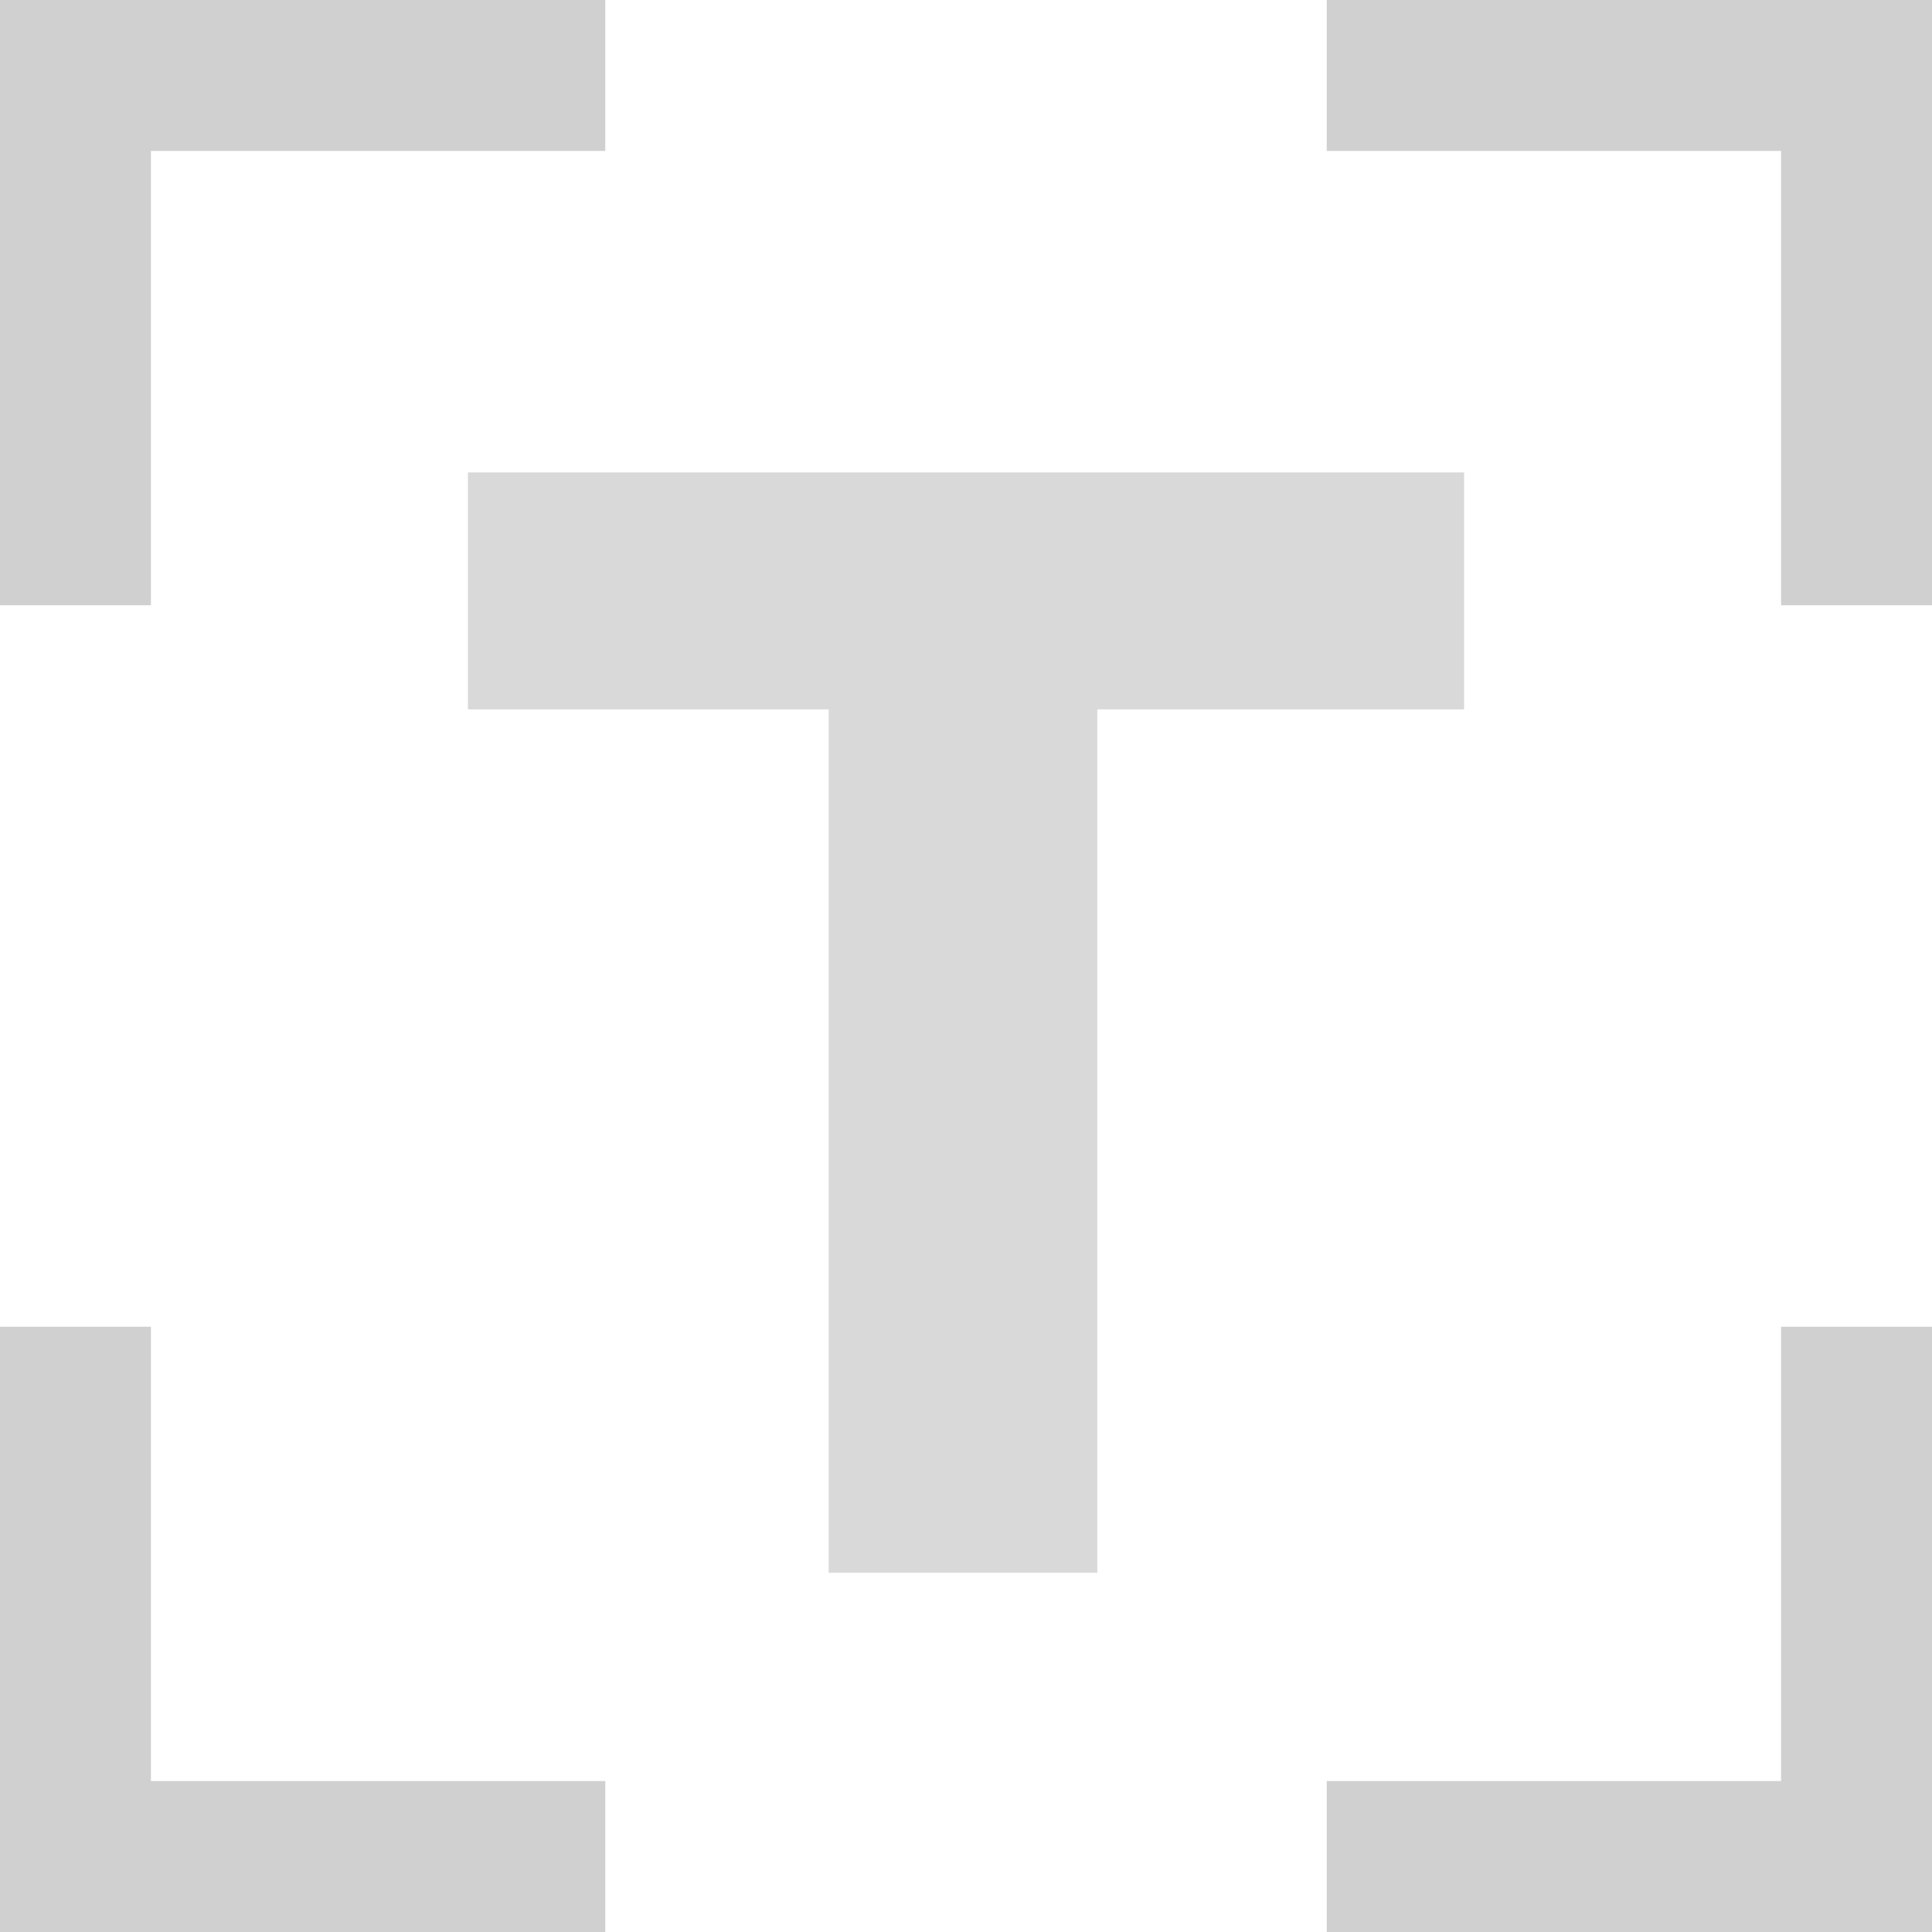
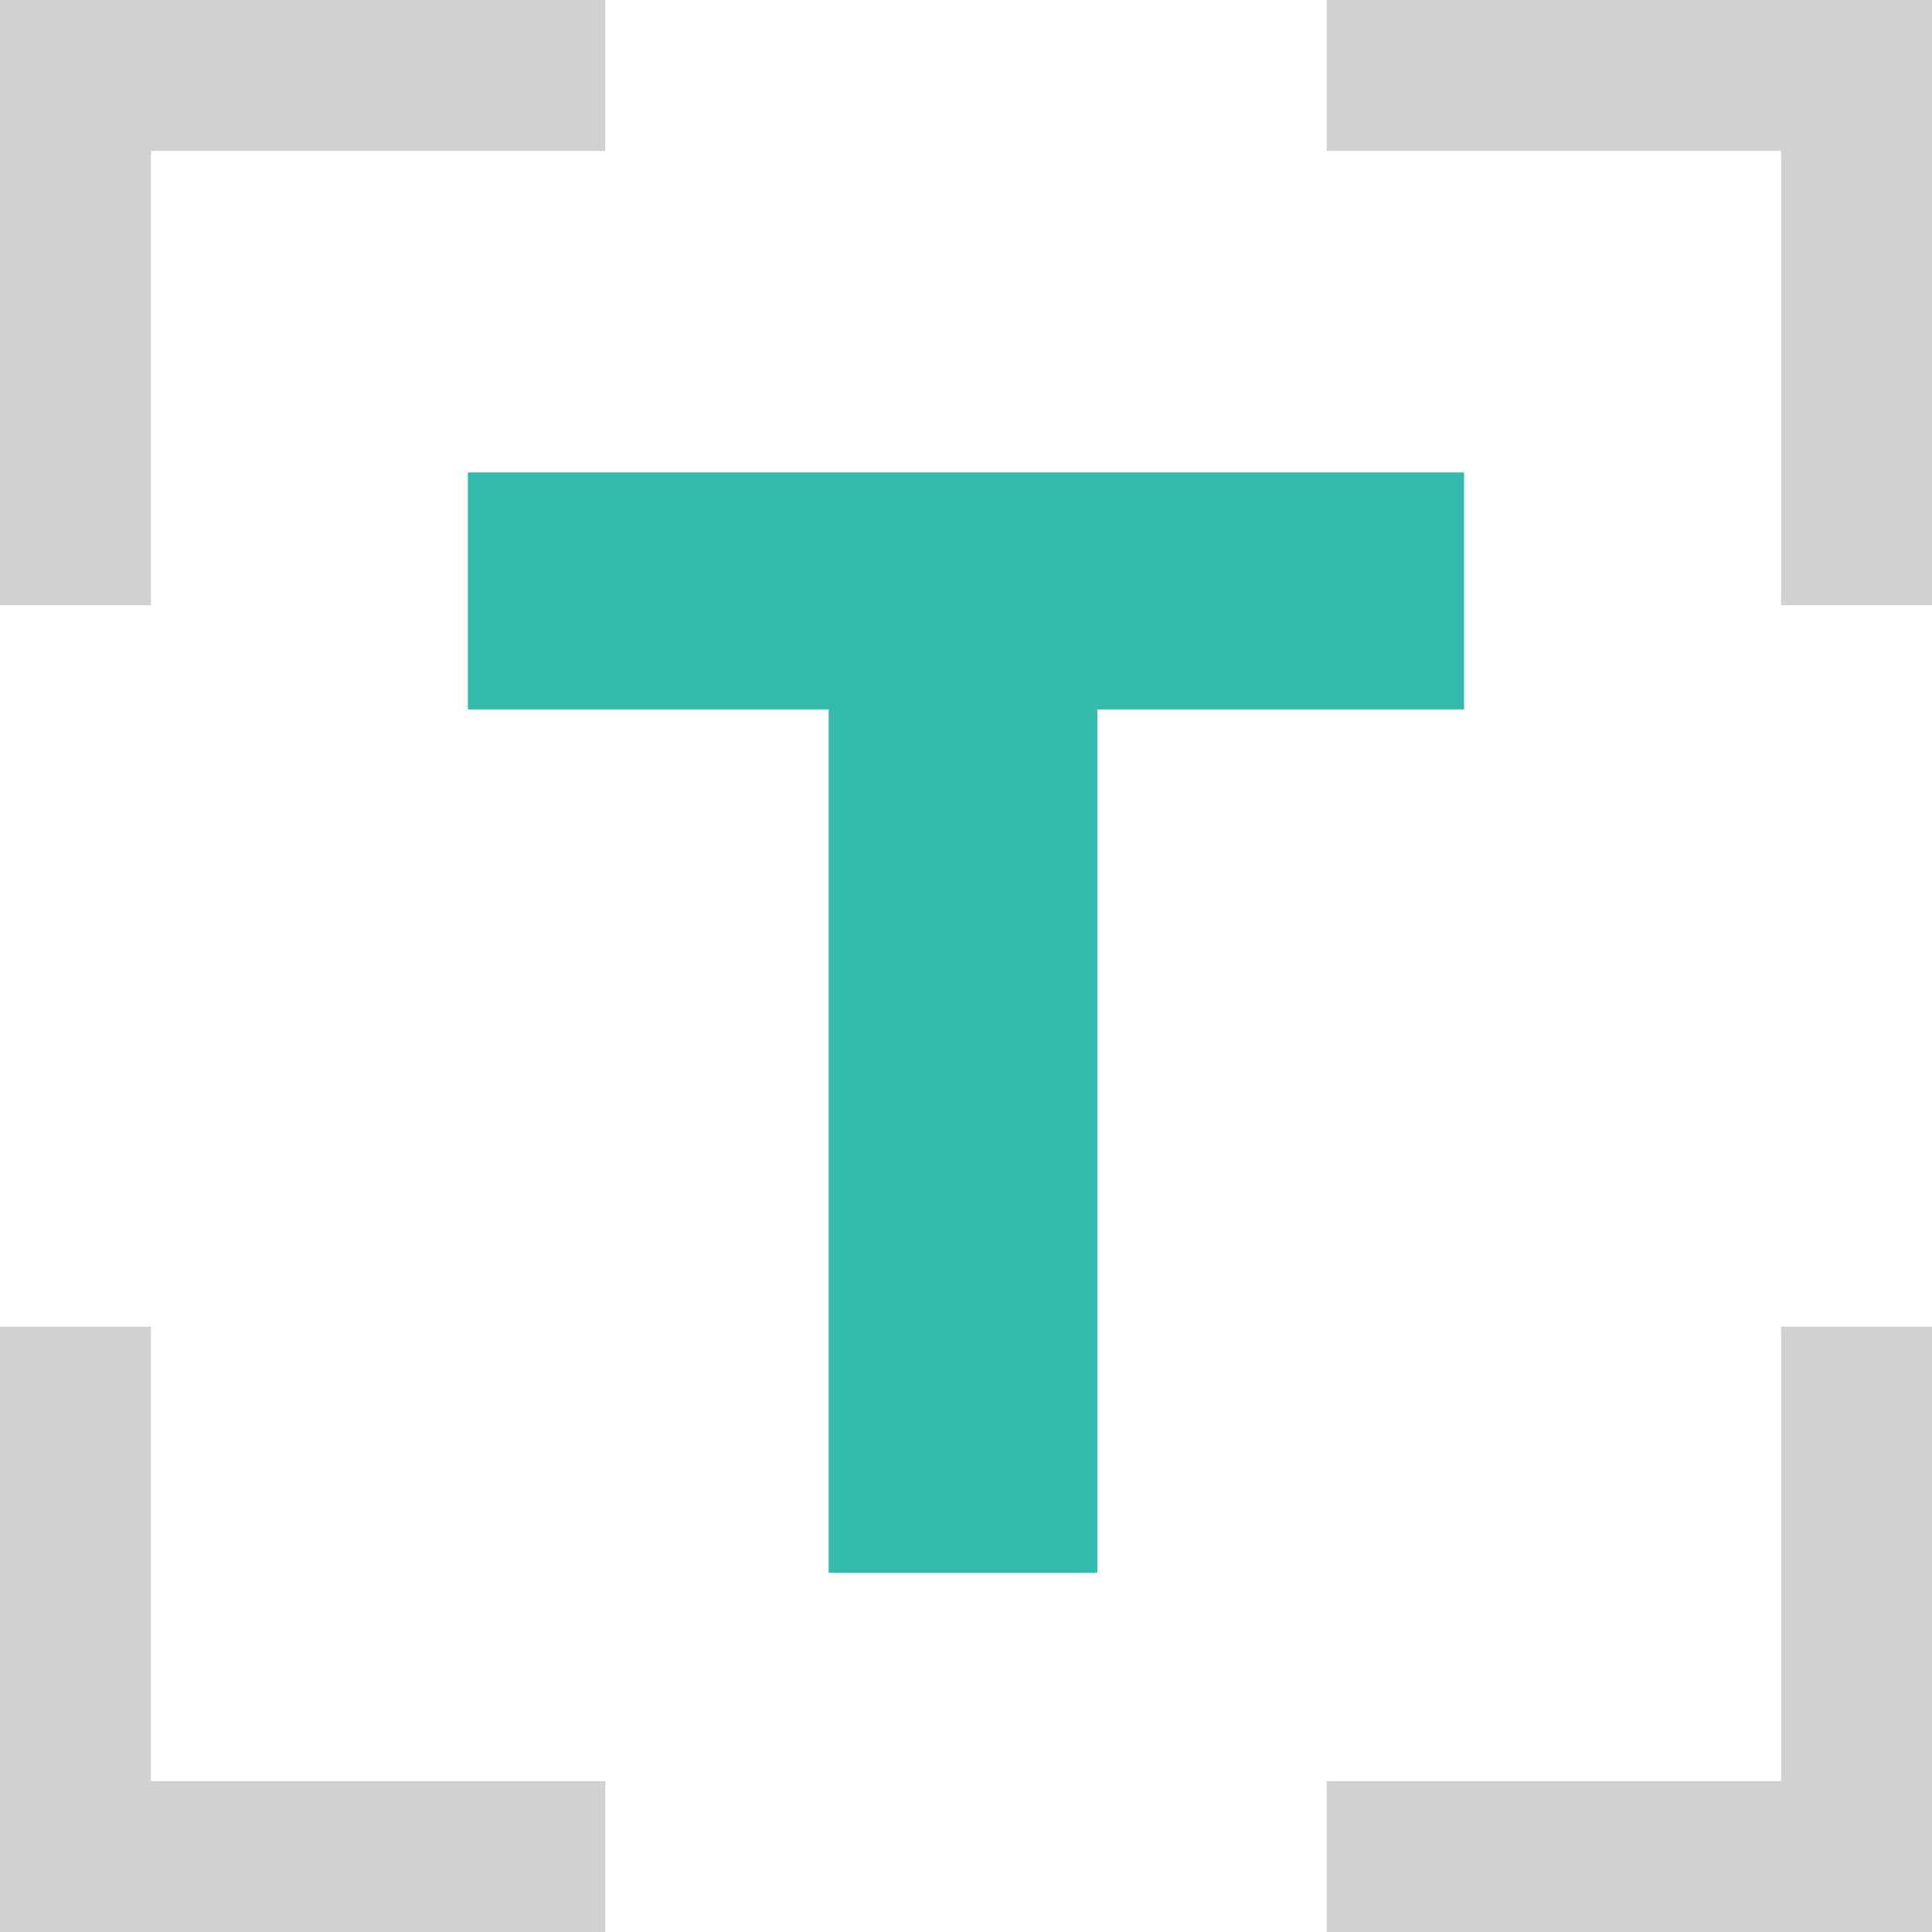
- <svg xmlns="http://www.w3.org/2000/svg" version="1.1" viewBox="0 0 128 128">
+ <svg xmlns="http://www.w3.org/2000/svg" id="Calque_1" version="1.1" viewBox="0 0 128 128">
  <defs>
    <style>
      .st0 {
+         fill: #0a9;
+         isolation: isolate;
        opacity: .8;
      }

-       .st0, .st1 {
+       .st1 {
        fill: #d0d0d0;
      }
    </style>
  </defs>
-   <g id="Calque_1" image-rendering="optimizeQuality" shape-rendering="geometricPrecision" text-rendering="geometricPrecision">
+   <g id="Calque_11" data-name="Calque_1" image-rendering="optimizeQuality" shape-rendering="geometricPrecision" text-rendering="geometricPrecision">
    <polygon class="st0" points="54.9 104.2 72.7 104.2 72.7 47 97 47 97 31.3 31 31.3 31 47 54.9 47 54.9 104.2" />
    <polyline class="st1" points="0 40.1 10 40.1 10 10 40.1 10 40.1 0 0 0" />
    <polyline class="st1" points="40.1 128 40.1 118 10 118 10 87.9 0 87.9 0 128" />
    <polyline class="st1" points="128 87.9 118 87.9 118 118 87.9 118 87.9 128 128 128" />
    <polyline class="st1" points="87.9 0 87.9 10 118 10 118 40.1 128 40.1 128 0" />
  </g>
</svg>
